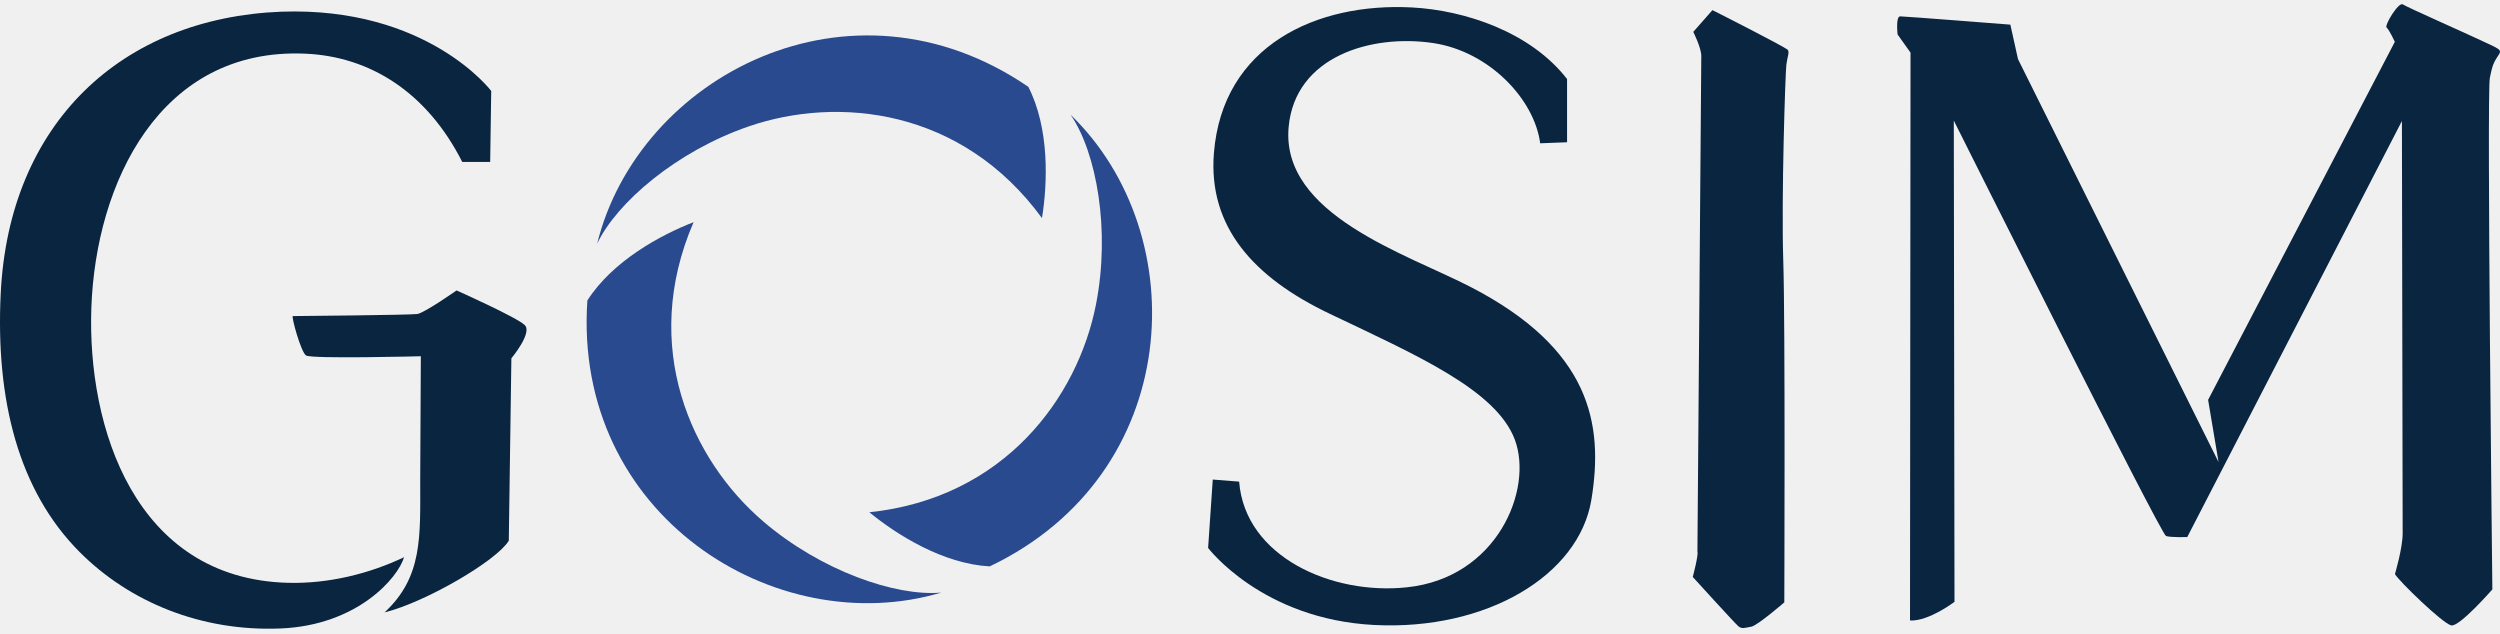
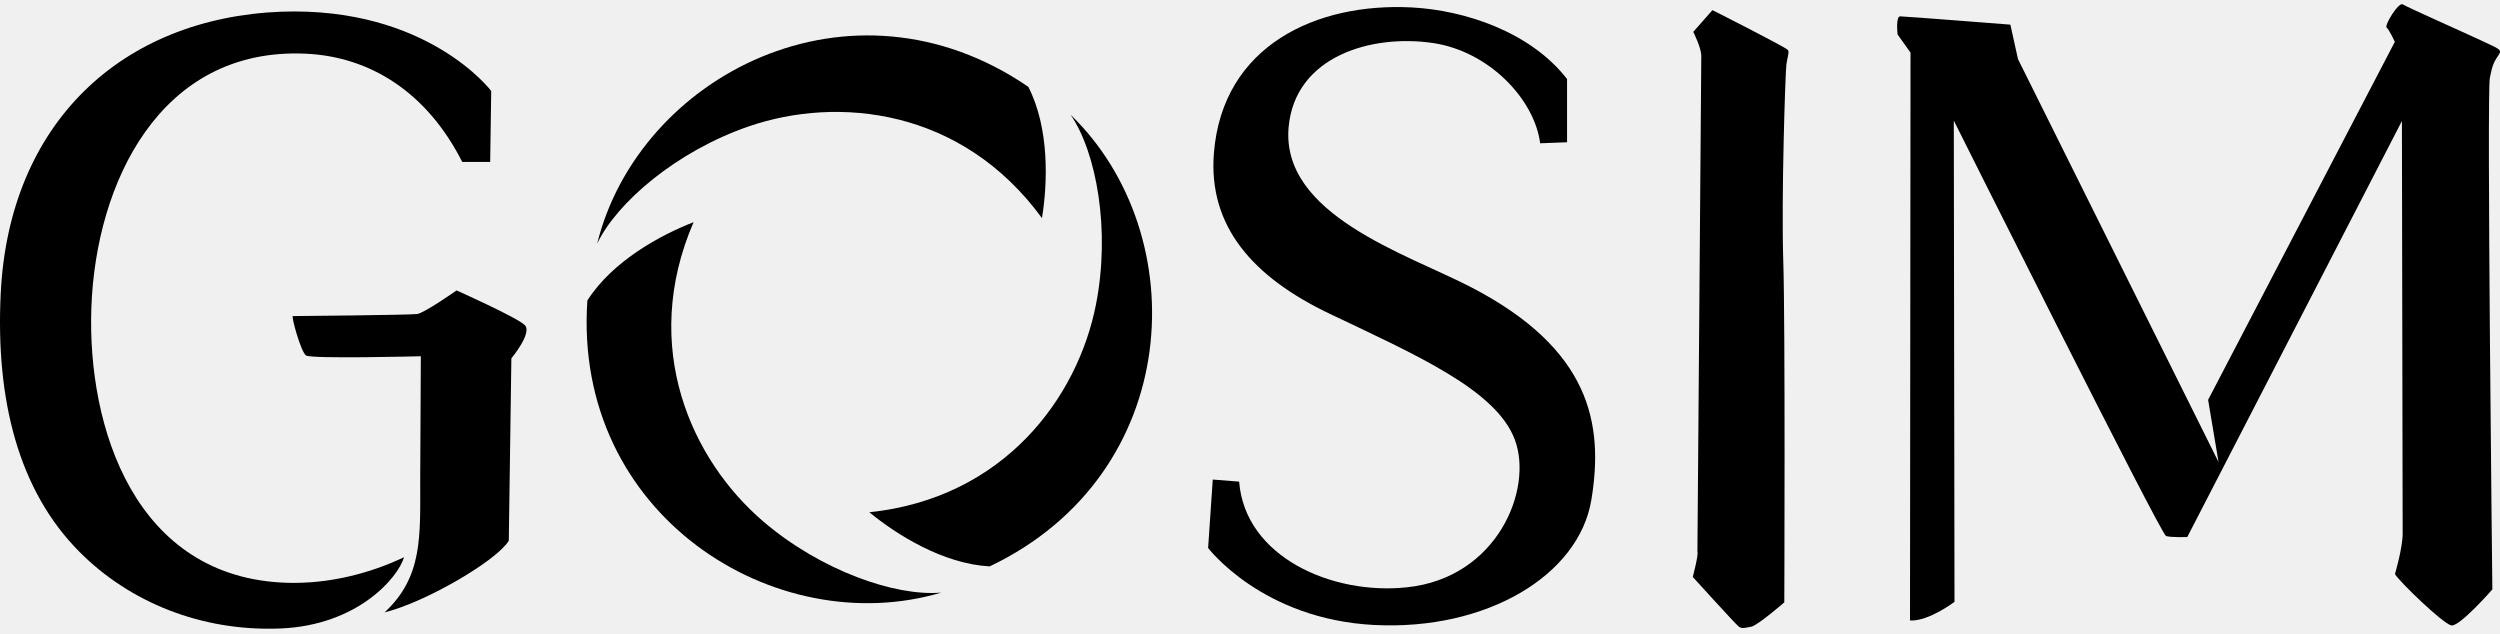
<svg xmlns="http://www.w3.org/2000/svg" width="300" height="76" viewBox="0 0 300 76" fill="none">
  <g clip-path="url(#clip0_173_36037)">
-     <path fill-rule="evenodd" clip-rule="evenodd" d="M46.144 73.49C51.175 72.233 59.666 67.226 61.055 64.882L61.366 42.997C61.366 42.997 63.911 39.951 62.979 39.018C62.048 38.086 54.787 34.852 54.787 34.852C54.787 34.852 50.938 37.557 50.069 37.681C49.2 37.805 35.359 37.93 35.142 37.93C34.925 37.93 36.1 42.221 36.721 42.656C37.342 43.091 50.5 42.749 50.5 42.749L50.426 57.699C50.426 64.366 50.742 69.235 46.144 73.49Z" fill="#0A2540" />
-     <path fill-rule="evenodd" clip-rule="evenodd" d="M58.822 19.433L58.946 10.915C58.946 10.915 51.311 0.781 33.746 1.402C14.537 2.167 1.092 14.821 0.087 35.181C-0.545 47.992 2.224 58.878 9.541 66.228C15.561 72.275 24.183 75.805 33.662 75.417C42.875 75.039 47.756 69.354 48.487 66.864C44.384 68.82 39.468 70.071 34.536 69.937C16.17 69.439 10.457 51.255 10.962 36.936C11.489 21.987 19.169 5.68 36.631 6.44C44.403 6.779 51.228 11.061 55.47 19.433H58.822Z" fill="#0A2540" />
-     <path fill-rule="evenodd" clip-rule="evenodd" d="M188.048 17.07V9.485C183.667 3.83 175.776 1.229 169.431 0.893C157.986 0.289 146.711 5.451 145.67 18.355C144.955 27.211 150.421 33.292 159.559 37.65C169.986 42.624 179.545 46.79 181.779 52.759C184.014 58.728 179.669 69.36 168.807 70.479C159.89 71.43 149.401 66.859 148.697 57.795L145.532 57.546L144.973 65.753C144.973 65.753 151.446 74.315 164.915 74.999C178.384 75.683 189.476 69.049 190.966 59.971C192.455 50.893 190.903 41.878 176.441 34.417C168.778 30.464 153.677 25.758 154.637 15.238C155.413 6.719 164.629 4.068 171.978 5.166C178.719 6.174 184.138 11.925 184.821 17.195L188.048 17.07Z" fill="#0A2540" />
-     <path fill-rule="evenodd" clip-rule="evenodd" d="M203.69 66.189C203.69 66.189 204.155 7.713 204.155 6.719C204.155 5.724 203.193 3.827 203.193 3.827L205.49 1.216C205.49 1.216 214.366 5.693 214.552 6.004C214.738 6.314 214.49 6.812 214.366 7.744C214.241 8.677 213.745 23.661 213.993 31.309C214.241 38.957 214.117 72.282 214.117 72.282C214.117 72.282 210.89 75.08 210.145 75.204C209.4 75.329 209.027 75.515 208.593 75.143C208.159 74.769 203.131 69.235 203.131 69.235C203.131 69.235 203.845 66.562 203.69 66.189Z" fill="#0A2540" />
-     <path fill-rule="evenodd" clip-rule="evenodd" d="M229.201 74.458L229.263 6.315L227.711 4.138C227.711 4.138 227.463 1.962 228.022 1.962C228.58 1.962 241.243 2.957 241.243 2.957L242.16 7.096L266.226 55.447L264.973 47.982L287.38 5.019C287.38 5.019 286.707 3.563 286.397 3.314C286.086 3.065 287.852 0.161 288.349 0.533C288.737 0.825 296.075 4.05 298.976 5.434C300.57 6.194 299.988 6.165 299.342 7.401C299.061 7.939 298.925 8.657 298.78 9.361C298.407 11.164 299.083 70.728 299.083 70.728C299.083 70.728 295.149 75.236 294.155 75.049C293.162 74.862 287.829 69.697 287.394 68.889C287.394 68.889 288.322 65.753 288.319 64.019L288.23 14.521L262.47 64.448C262.47 64.448 260.546 64.51 259.925 64.324C259.305 64.137 234.456 14.47 234.456 14.47L234.539 72.22C234.539 72.22 231.436 74.582 229.201 74.458Z" fill="#0A2540" />
-     <path fill-rule="evenodd" clip-rule="evenodd" d="M125.036 26.171C125.719 21.993 125.951 15.418 123.4 10.421C102.077 -4.163 76.636 9.123 71.656 29.246C74.02 24.274 81.23 18.135 89.836 15.171C100.555 11.479 115.414 13.004 125.036 26.171Z" fill="#294A8F" />
-     <path fill-rule="evenodd" clip-rule="evenodd" d="M104.322 61.471C107.593 64.161 113.161 67.664 118.763 67.967C142.084 56.853 143.373 28.181 128.472 13.768C131.585 18.309 133.272 27.627 131.513 36.557C129.322 47.681 120.541 59.764 104.322 61.471Z" fill="#294A8F" />
-     <path fill-rule="evenodd" clip-rule="evenodd" d="M83.231 26.66C79.283 28.189 73.499 31.323 70.485 36.055C68.725 61.828 93.075 77.022 112.945 71.111C107.461 71.595 98.514 68.492 91.596 62.578C82.979 55.21 76.76 41.629 83.231 26.66Z" fill="#294A8F" />
+     <path fill-rule="evenodd" clip-rule="evenodd" d="M46.144 73.49C51.175 72.233 59.666 67.226 61.055 64.882L61.366 42.997C61.366 42.997 63.911 39.951 62.979 39.018C62.048 38.086 54.787 34.852 54.787 34.852C54.787 34.852 50.938 37.557 50.069 37.681C49.2 37.805 35.359 37.93 35.142 37.93C34.925 37.93 36.1 42.221 36.721 42.656C37.342 43.091 50.5 42.749 50.5 42.749L50.426 57.699C50.426 64.366 50.742 69.235 46.144 73.49Z" fill="#000000" />
+     <path fill-rule="evenodd" clip-rule="evenodd" d="M58.822 19.433L58.946 10.915C58.946 10.915 51.311 0.781 33.746 1.402C14.537 2.167 1.092 14.821 0.087 35.181C-0.545 47.992 2.224 58.878 9.541 66.228C15.561 72.275 24.183 75.805 33.662 75.417C42.875 75.039 47.756 69.354 48.487 66.864C44.384 68.82 39.468 70.071 34.536 69.937C16.17 69.439 10.457 51.255 10.962 36.936C11.489 21.987 19.169 5.68 36.631 6.44C44.403 6.779 51.228 11.061 55.47 19.433H58.822Z" fill="#000000" />
+     <path fill-rule="evenodd" clip-rule="evenodd" d="M188.048 17.07V9.485C183.667 3.83 175.776 1.229 169.431 0.893C157.986 0.289 146.711 5.451 145.67 18.355C144.955 27.211 150.421 33.292 159.559 37.65C169.986 42.624 179.545 46.79 181.779 52.759C184.014 58.728 179.669 69.36 168.807 70.479C159.89 71.43 149.401 66.859 148.697 57.795L145.532 57.546L144.973 65.753C144.973 65.753 151.446 74.315 164.915 74.999C178.384 75.683 189.476 69.049 190.966 59.971C192.455 50.893 190.903 41.878 176.441 34.417C168.778 30.464 153.677 25.758 154.637 15.238C155.413 6.719 164.629 4.068 171.978 5.166C178.719 6.174 184.138 11.925 184.821 17.195L188.048 17.07Z" fill="#000000" />
+     <path fill-rule="evenodd" clip-rule="evenodd" d="M203.69 66.189C203.69 66.189 204.155 7.713 204.155 6.719C204.155 5.724 203.193 3.827 203.193 3.827L205.49 1.216C205.49 1.216 214.366 5.693 214.552 6.004C214.738 6.314 214.49 6.812 214.366 7.744C214.241 8.677 213.745 23.661 213.993 31.309C214.241 38.957 214.117 72.282 214.117 72.282C214.117 72.282 210.89 75.08 210.145 75.204C209.4 75.329 209.027 75.515 208.593 75.143C208.159 74.769 203.131 69.235 203.131 69.235C203.131 69.235 203.845 66.562 203.69 66.189Z" fill="#000000" />
+     <path fill-rule="evenodd" clip-rule="evenodd" d="M229.201 74.458L229.263 6.315L227.711 4.138C227.711 4.138 227.463 1.962 228.022 1.962C228.58 1.962 241.243 2.957 241.243 2.957L242.16 7.096L266.226 55.447L264.973 47.982L287.38 5.019C287.38 5.019 286.707 3.563 286.397 3.314C286.086 3.065 287.852 0.161 288.349 0.533C288.737 0.825 296.075 4.05 298.976 5.434C300.57 6.194 299.988 6.165 299.342 7.401C299.061 7.939 298.925 8.657 298.78 9.361C298.407 11.164 299.083 70.728 299.083 70.728C299.083 70.728 295.149 75.236 294.155 75.049C293.162 74.862 287.829 69.697 287.394 68.889C287.394 68.889 288.322 65.753 288.319 64.019L288.23 14.521L262.47 64.448C262.47 64.448 260.546 64.51 259.925 64.324C259.305 64.137 234.456 14.47 234.456 14.47L234.539 72.22C234.539 72.22 231.436 74.582 229.201 74.458Z" fill="#000000" />
+     <path fill-rule="evenodd" clip-rule="evenodd" d="M125.036 26.171C125.719 21.993 125.951 15.418 123.4 10.421C102.077 -4.163 76.636 9.123 71.656 29.246C74.02 24.274 81.23 18.135 89.836 15.171C100.555 11.479 115.414 13.004 125.036 26.171Z" fill="#000000" />
+     <path fill-rule="evenodd" clip-rule="evenodd" d="M104.322 61.471C107.593 64.161 113.161 67.664 118.763 67.967C142.084 56.853 143.373 28.181 128.472 13.768C131.585 18.309 133.272 27.627 131.513 36.557C129.322 47.681 120.541 59.764 104.322 61.471Z" fill="#000000" />
+     <path fill-rule="evenodd" clip-rule="evenodd" d="M83.231 26.66C79.283 28.189 73.499 31.323 70.485 36.055C68.725 61.828 93.075 77.022 112.945 71.111C107.461 71.595 98.514 68.492 91.596 62.578C82.979 55.21 76.76 41.629 83.231 26.66Z" fill="#000000" />
  </g>
  <defs>
    <clipPath id="clip0_173_36037">
      <rect width="300" height="75" fill="white" transform="translate(0 0.5)" />
    </clipPath>
  </defs>
</svg>
